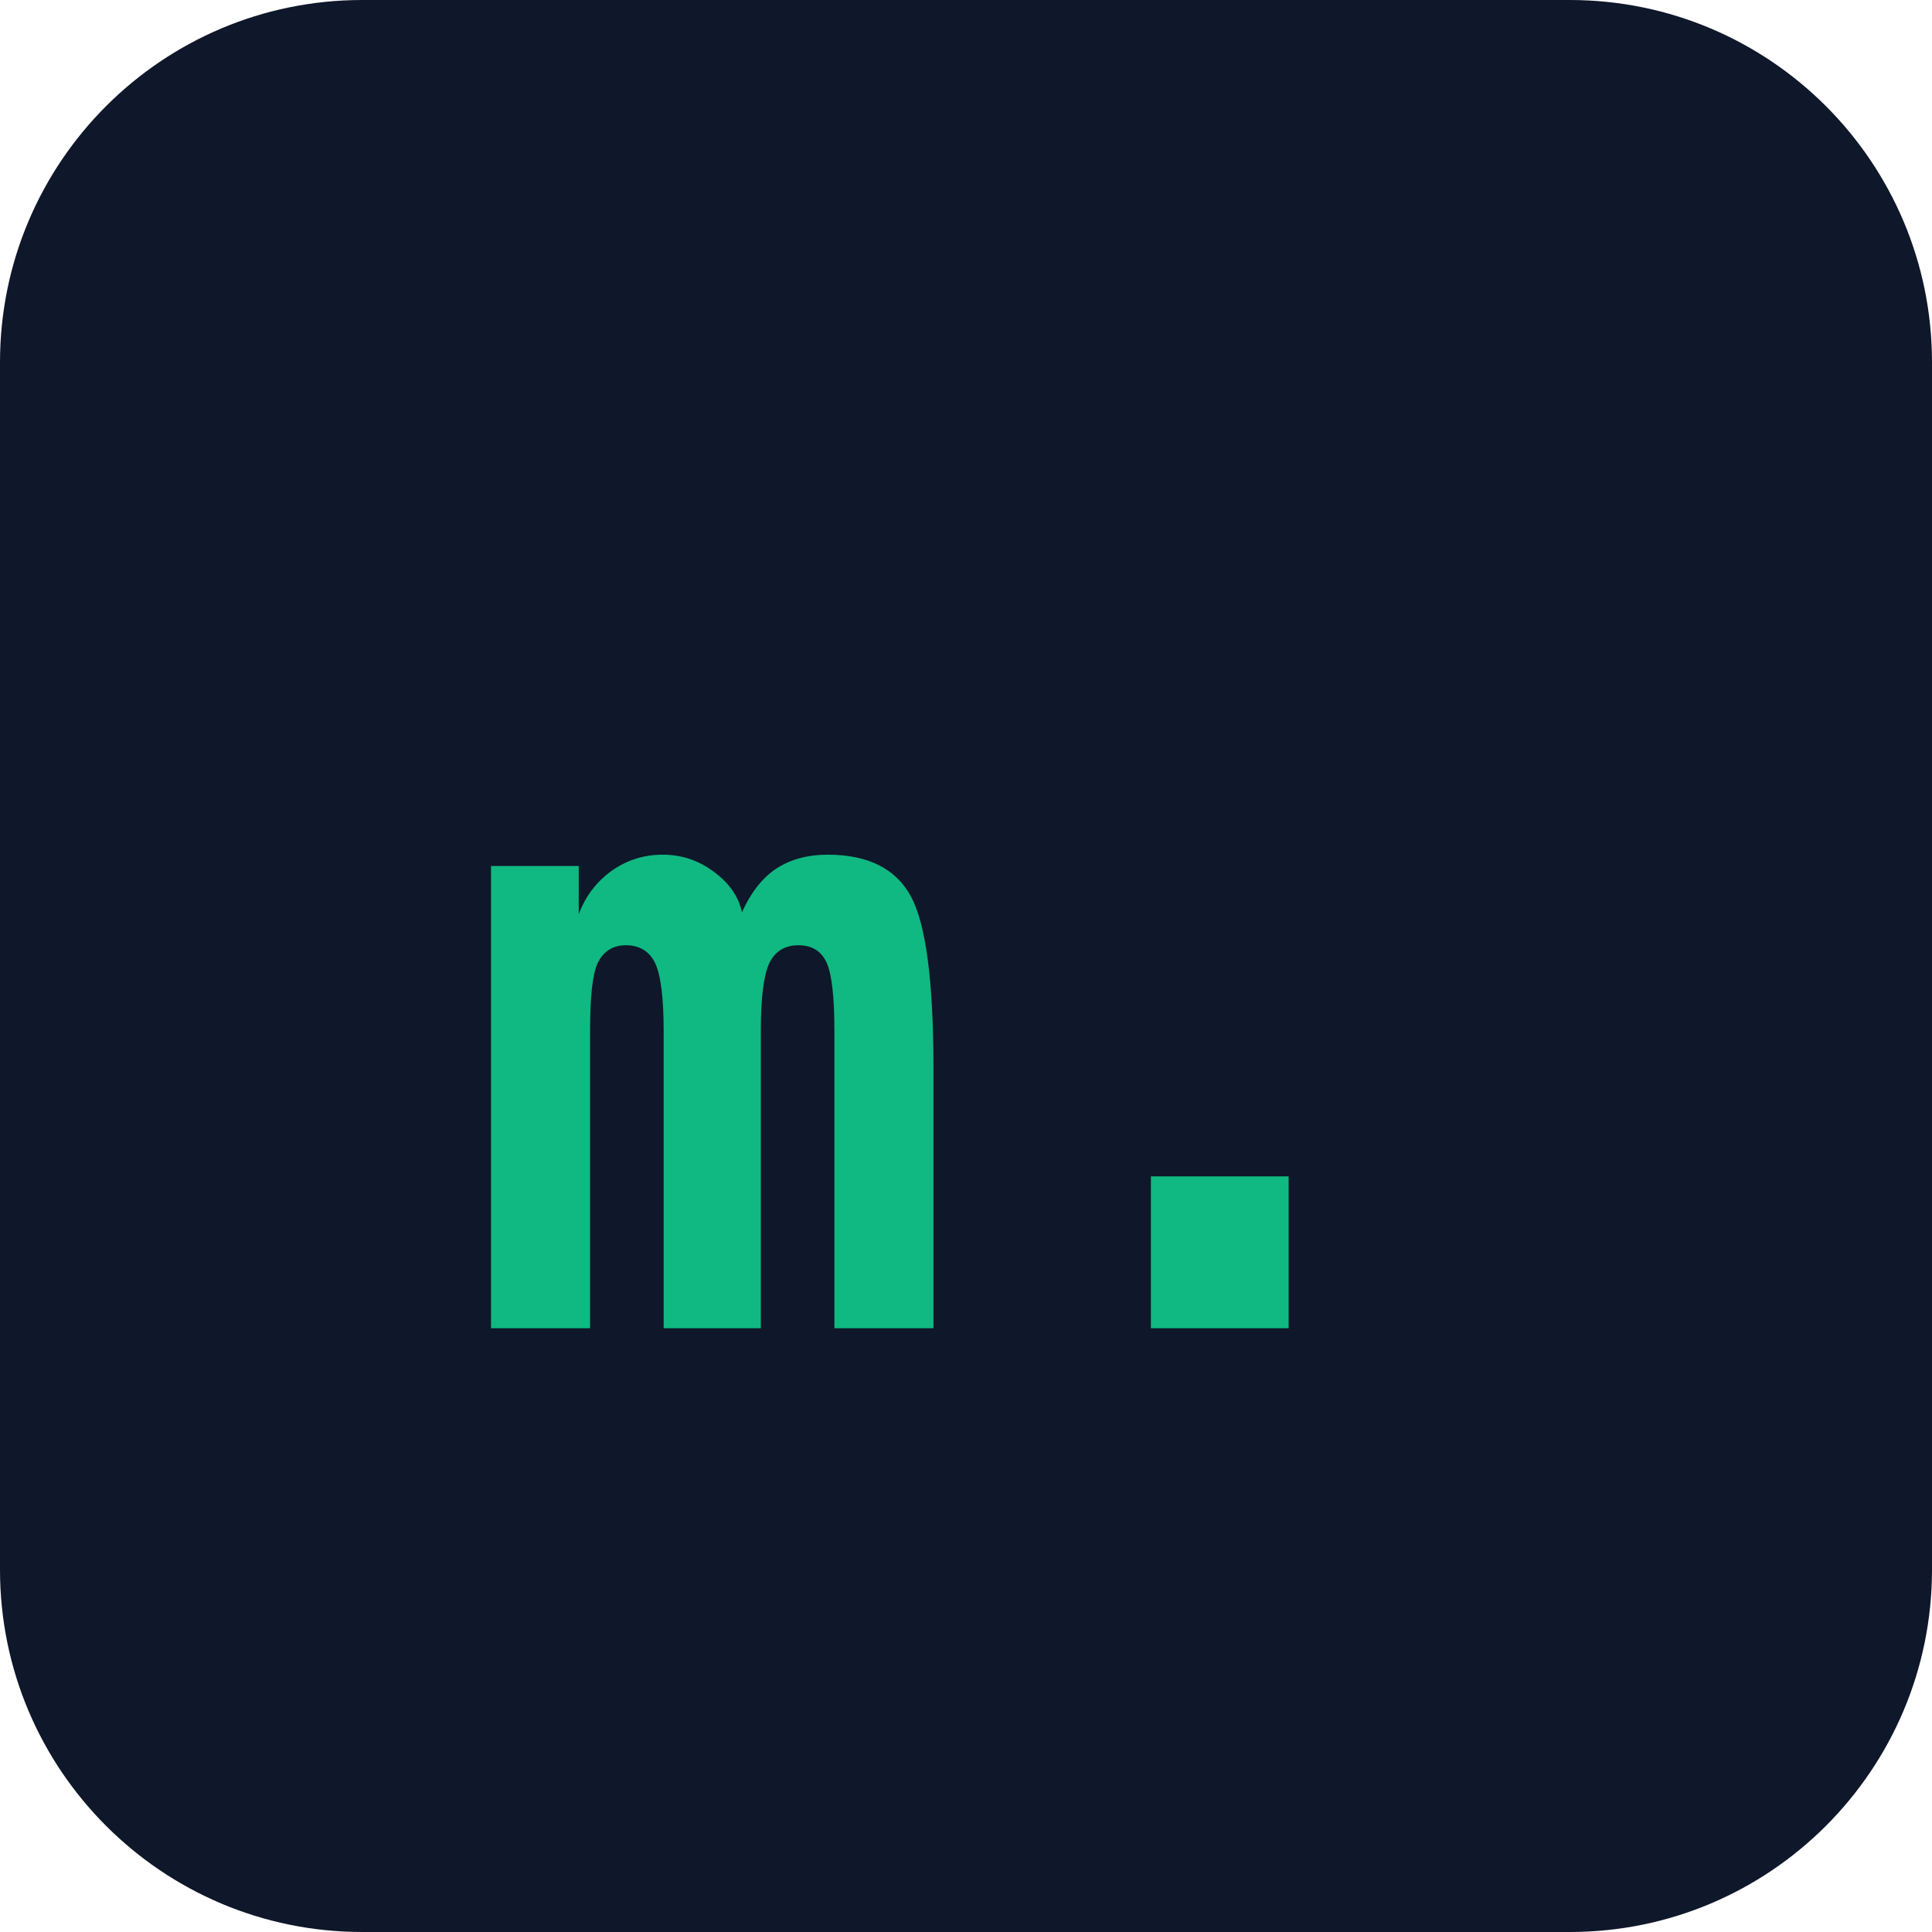
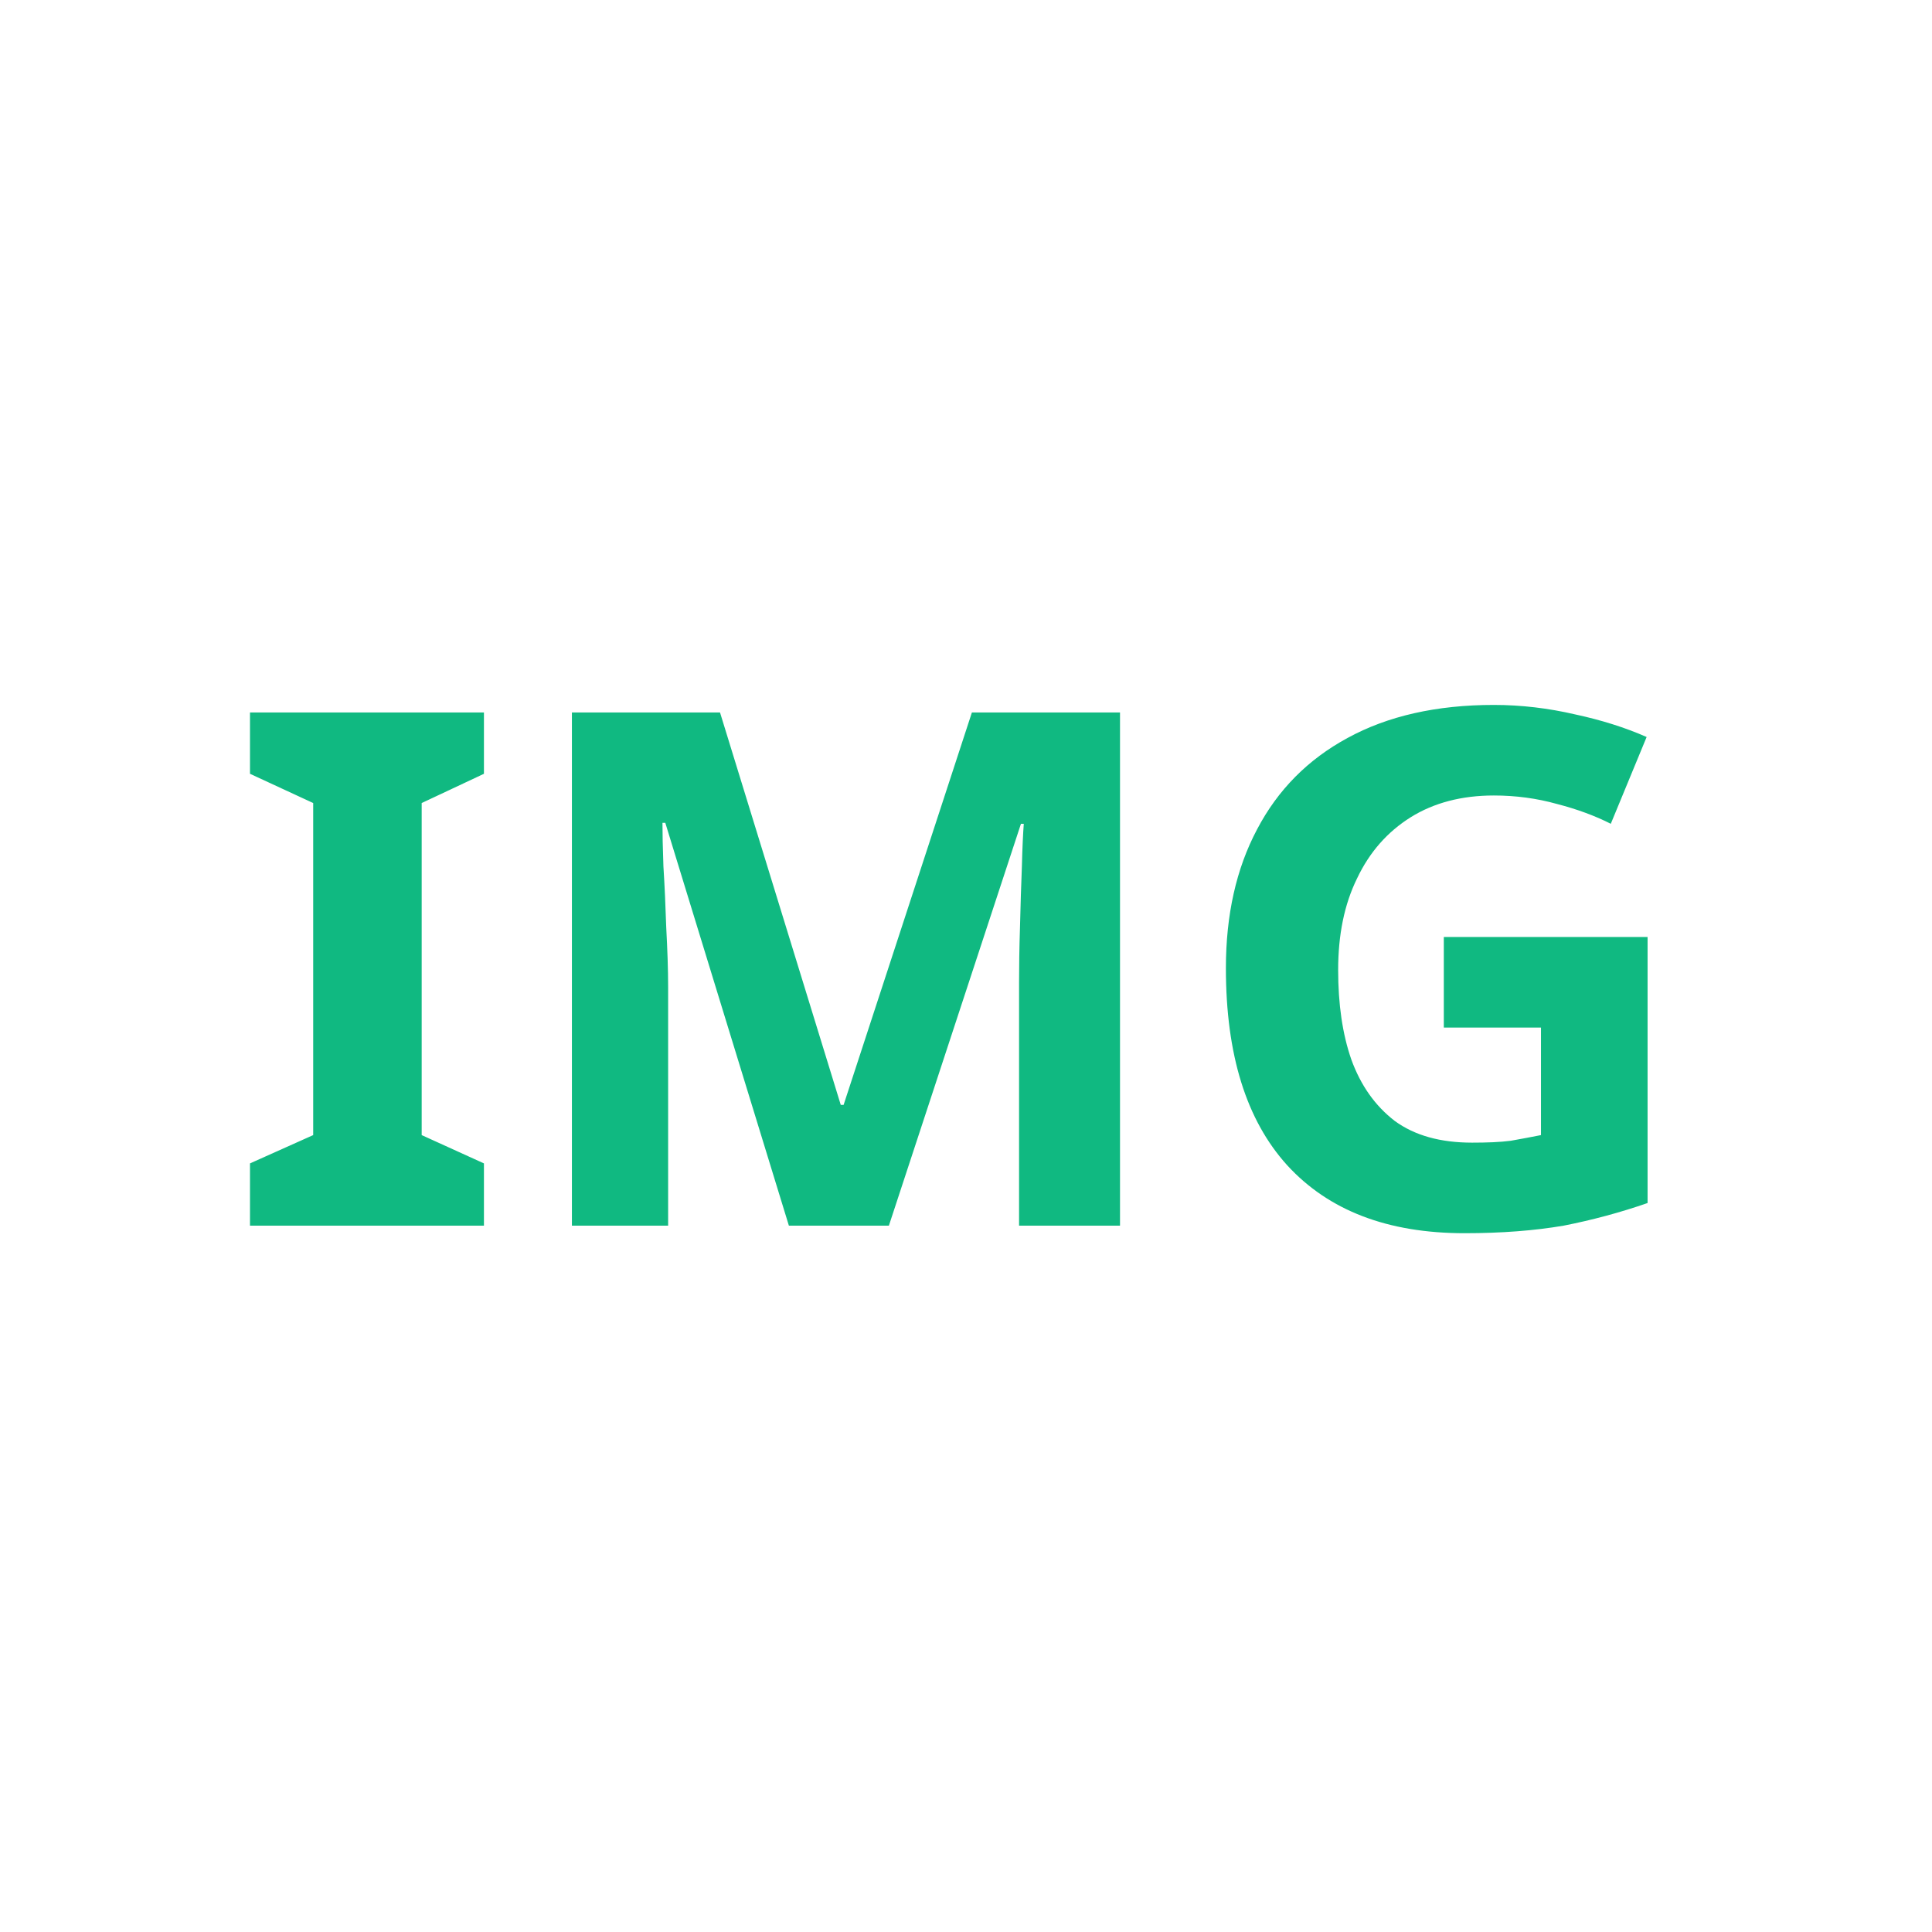
<svg xmlns="http://www.w3.org/2000/svg" viewBox="0 0 32 32">
-   <rect width="32" height="32" rx="6" fill="#0F172A" />
-   <text x="16" y="22" text-anchor="middle" font-family="monospace" font-weight="bold" font-size="14" fill="#10B981">m.</text>
+   <rect rx="6" fill="#0F172A" />
+   <text x="16.0" y="20.3" text-anchor="middle" font-family="JetBrains Mono" font-weight="800" font-size="11.9" fill="#10B981">IMG</text>
</svg>
